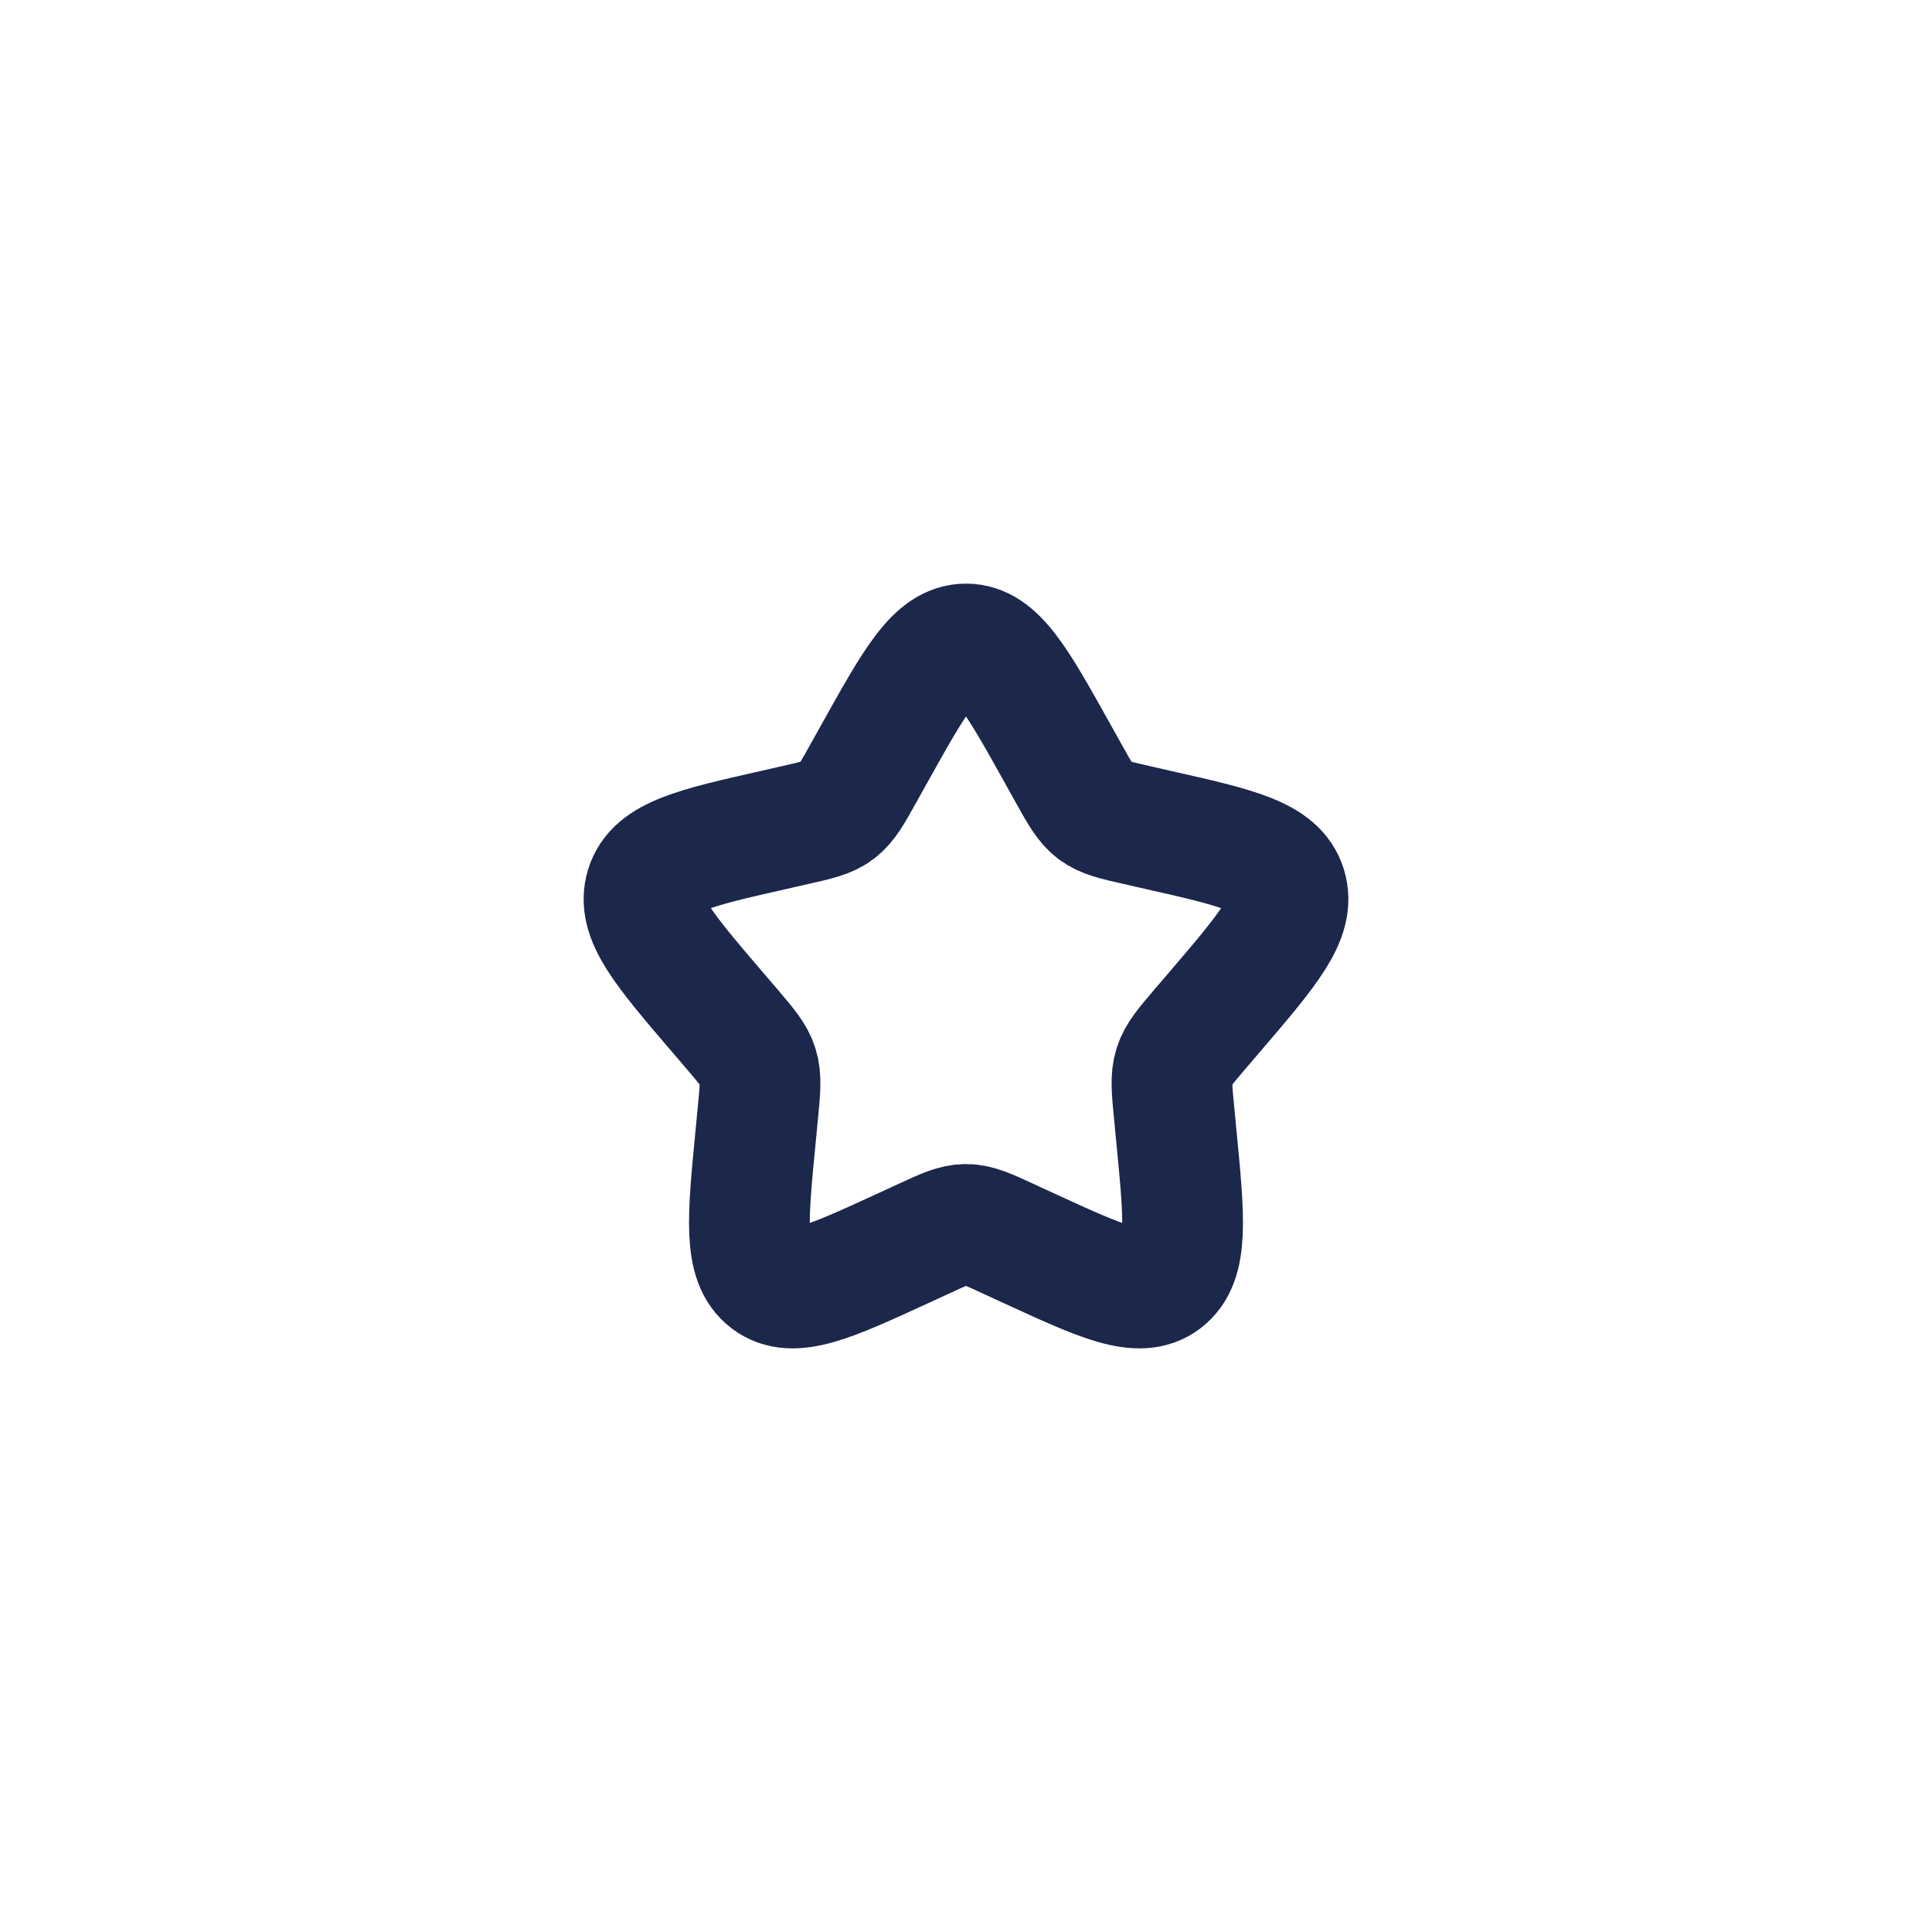
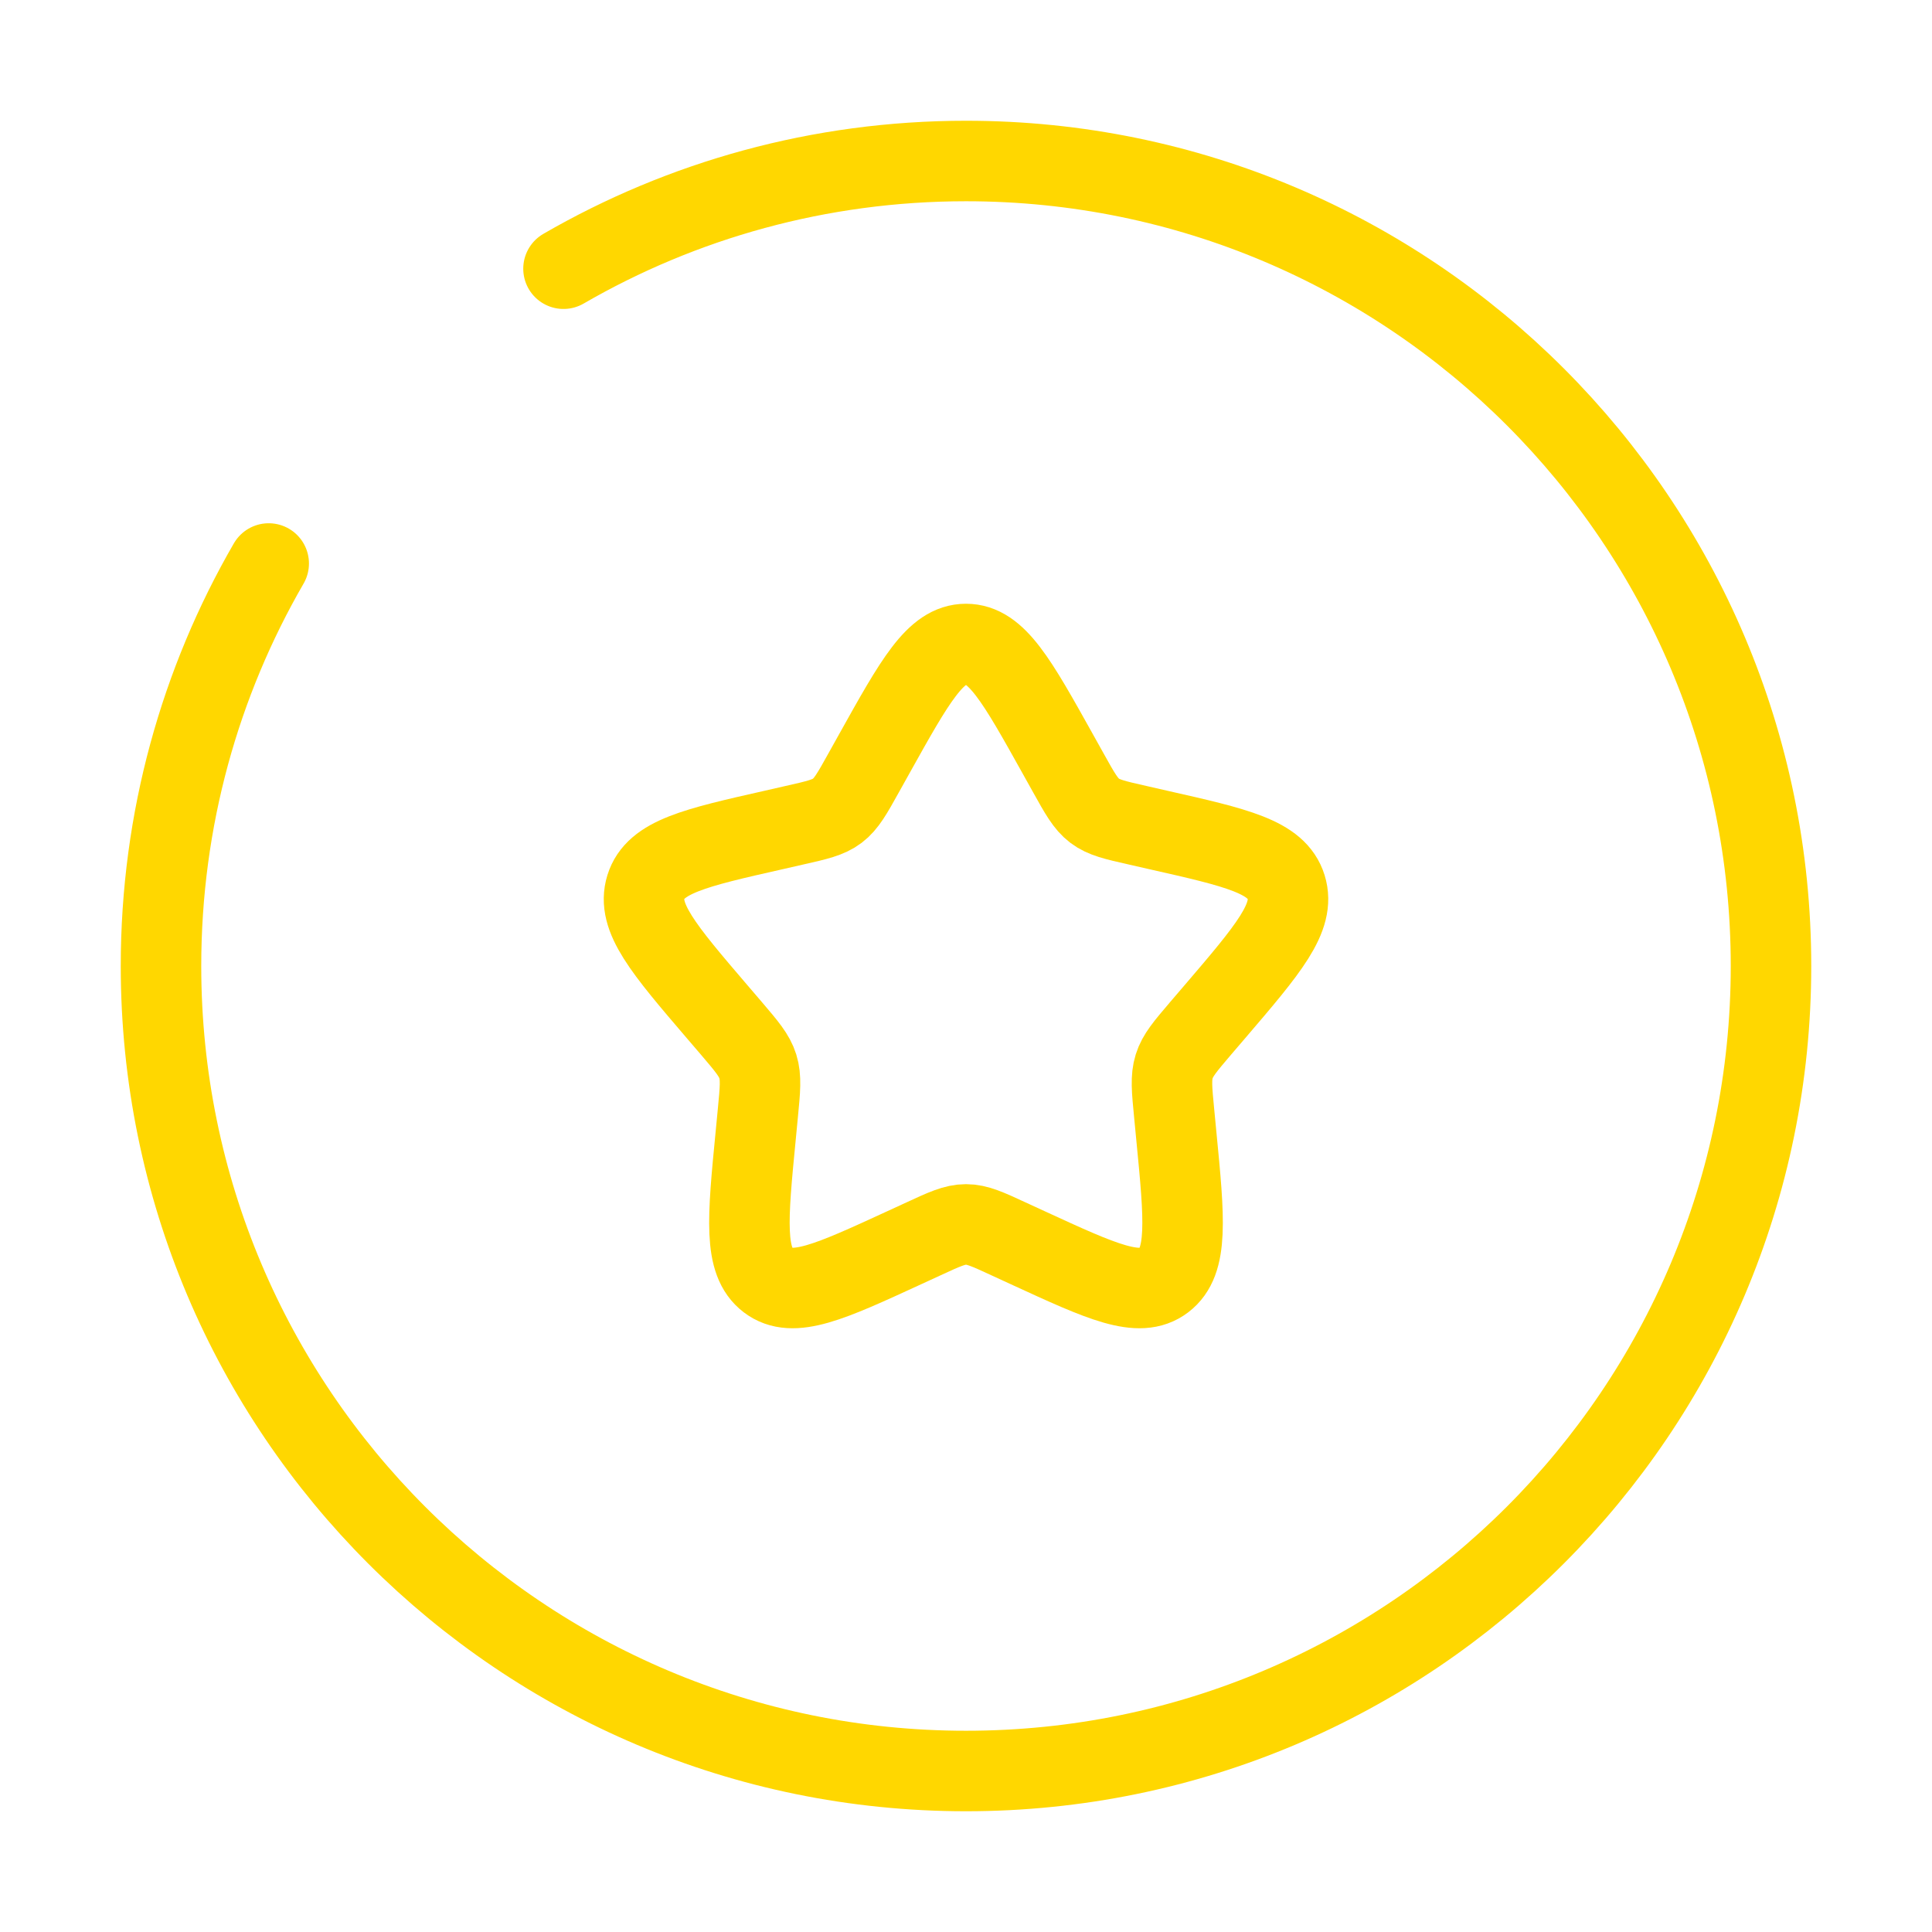
- <svg xmlns="http://www.w3.org/2000/svg" width="40px" height="40px" viewBox="0 0 24 24" fill="none">
-   <path d="M10.861 9.363C11.368 8.454 11.621 8 12 8C12.379 8 12.632 8.454 13.139 9.363L13.27 9.598C13.414 9.857 13.486 9.986 13.598 10.071C13.71 10.156 13.85 10.188 14.13 10.251L14.384 10.309C15.368 10.531 15.86 10.643 15.977 11.019C16.094 11.396 15.759 11.788 15.088 12.572L14.914 12.775C14.724 12.998 14.629 13.109 14.586 13.247C14.543 13.385 14.557 13.534 14.586 13.831L14.612 14.102C14.714 15.148 14.764 15.671 14.458 15.904C14.152 16.137 13.691 15.925 12.77 15.501L12.531 15.391C12.27 15.27 12.139 15.21 12 15.21C11.861 15.21 11.73 15.27 11.469 15.391L11.23 15.501C10.309 15.925 9.848 16.137 9.542 15.904C9.236 15.671 9.286 15.148 9.388 14.102L9.414 13.831C9.443 13.534 9.457 13.385 9.414 13.247C9.371 13.109 9.276 12.998 9.086 12.775L8.912 12.572C8.241 11.788 7.906 11.396 8.023 11.019C8.14 10.643 8.632 10.531 9.616 10.309L9.87 10.251C10.15 10.188 10.29 10.156 10.402 10.071C10.514 9.986 10.586 9.857 10.73 9.598L10.861 9.363Z" stroke="#1C274C" stroke-width="1.5" />
-   <path d="M7 3.338C8.471 2.487 10.179 2 12 2C17.523 2 22 6.477 22 12C22 17.523 17.523 22 12 22C6.477 22 2 17.523 2 12C2 10.179 2.487 8.471 3.338 7" stroke="none" stroke-width="1.5" stroke-linecap="round" />
+ <svg xmlns="http://www.w3.org/2000/svg" width="320px" height="320px" viewBox="0 0 24 24" fill="none">
+   <path d="M10.861 9.363C11.368 8.454 11.621 8 12 8C12.379 8 12.632 8.454 13.139 9.363L13.27 9.598C13.414 9.857 13.486 9.986 13.598 10.071C13.71 10.156 13.85 10.188 14.13 10.251L14.384 10.309C15.368 10.531 15.86 10.643 15.977 11.019C16.094 11.396 15.759 11.788 15.088 12.572L14.914 12.775C14.724 12.998 14.629 13.109 14.586 13.247C14.543 13.385 14.557 13.534 14.586 13.831L14.612 14.102C14.714 15.148 14.764 15.671 14.458 15.904C14.152 16.137 13.691 15.925 12.77 15.501L12.531 15.391C12.27 15.27 12.139 15.21 12 15.21C11.861 15.21 11.73 15.27 11.469 15.391L11.23 15.501C10.309 15.925 9.848 16.137 9.542 15.904C9.236 15.671 9.286 15.148 9.388 14.102L9.414 13.831C9.443 13.534 9.457 13.385 9.414 13.247C9.371 13.109 9.276 12.998 9.086 12.775L8.912 12.572C8.241 11.788 7.906 11.396 8.023 11.019C8.14 10.643 8.632 10.531 9.616 10.309L9.87 10.251C10.15 10.188 10.29 10.156 10.402 10.071C10.514 9.986 10.586 9.857 10.73 9.598L10.861 9.363Z" stroke="gold" stroke-width="1" />10.188 10.2897 10.1563 10.402 10.0711C10.5142 9.98591 10.5862 9.85677 10.7302 9.59849L10.8613 9.36335Z" stroke="orange" stroke-width="1"/&gt;10.188 10.2897 10.1563 10.402 10.0711C10.5142 9.98591 10.5862 9.85677 10.7302 9.59849L10.8613 9.36335Z" stroke="yellow" stroke-width="1"/&gt;10.188 10.2897 10.1563 10.402 10.0711C10.5142 9.98591 10.5862 9.85677 10.7302 9.59849L10.8613 9.36335Z" stroke="#1C274C" stroke-width="1.5"/&gt;
+ <path d="M7 3.338C8.471 2.487 10.179 2 12 2C17.523 2 22 6.477 22 12C22 17.523 17.523 22 12 22C6.477 22 2 17.523 2 12C2 10.179 2.487 8.471 3.338 7" stroke="gold" stroke-width="1" stroke-linecap="round" />
</svg>
